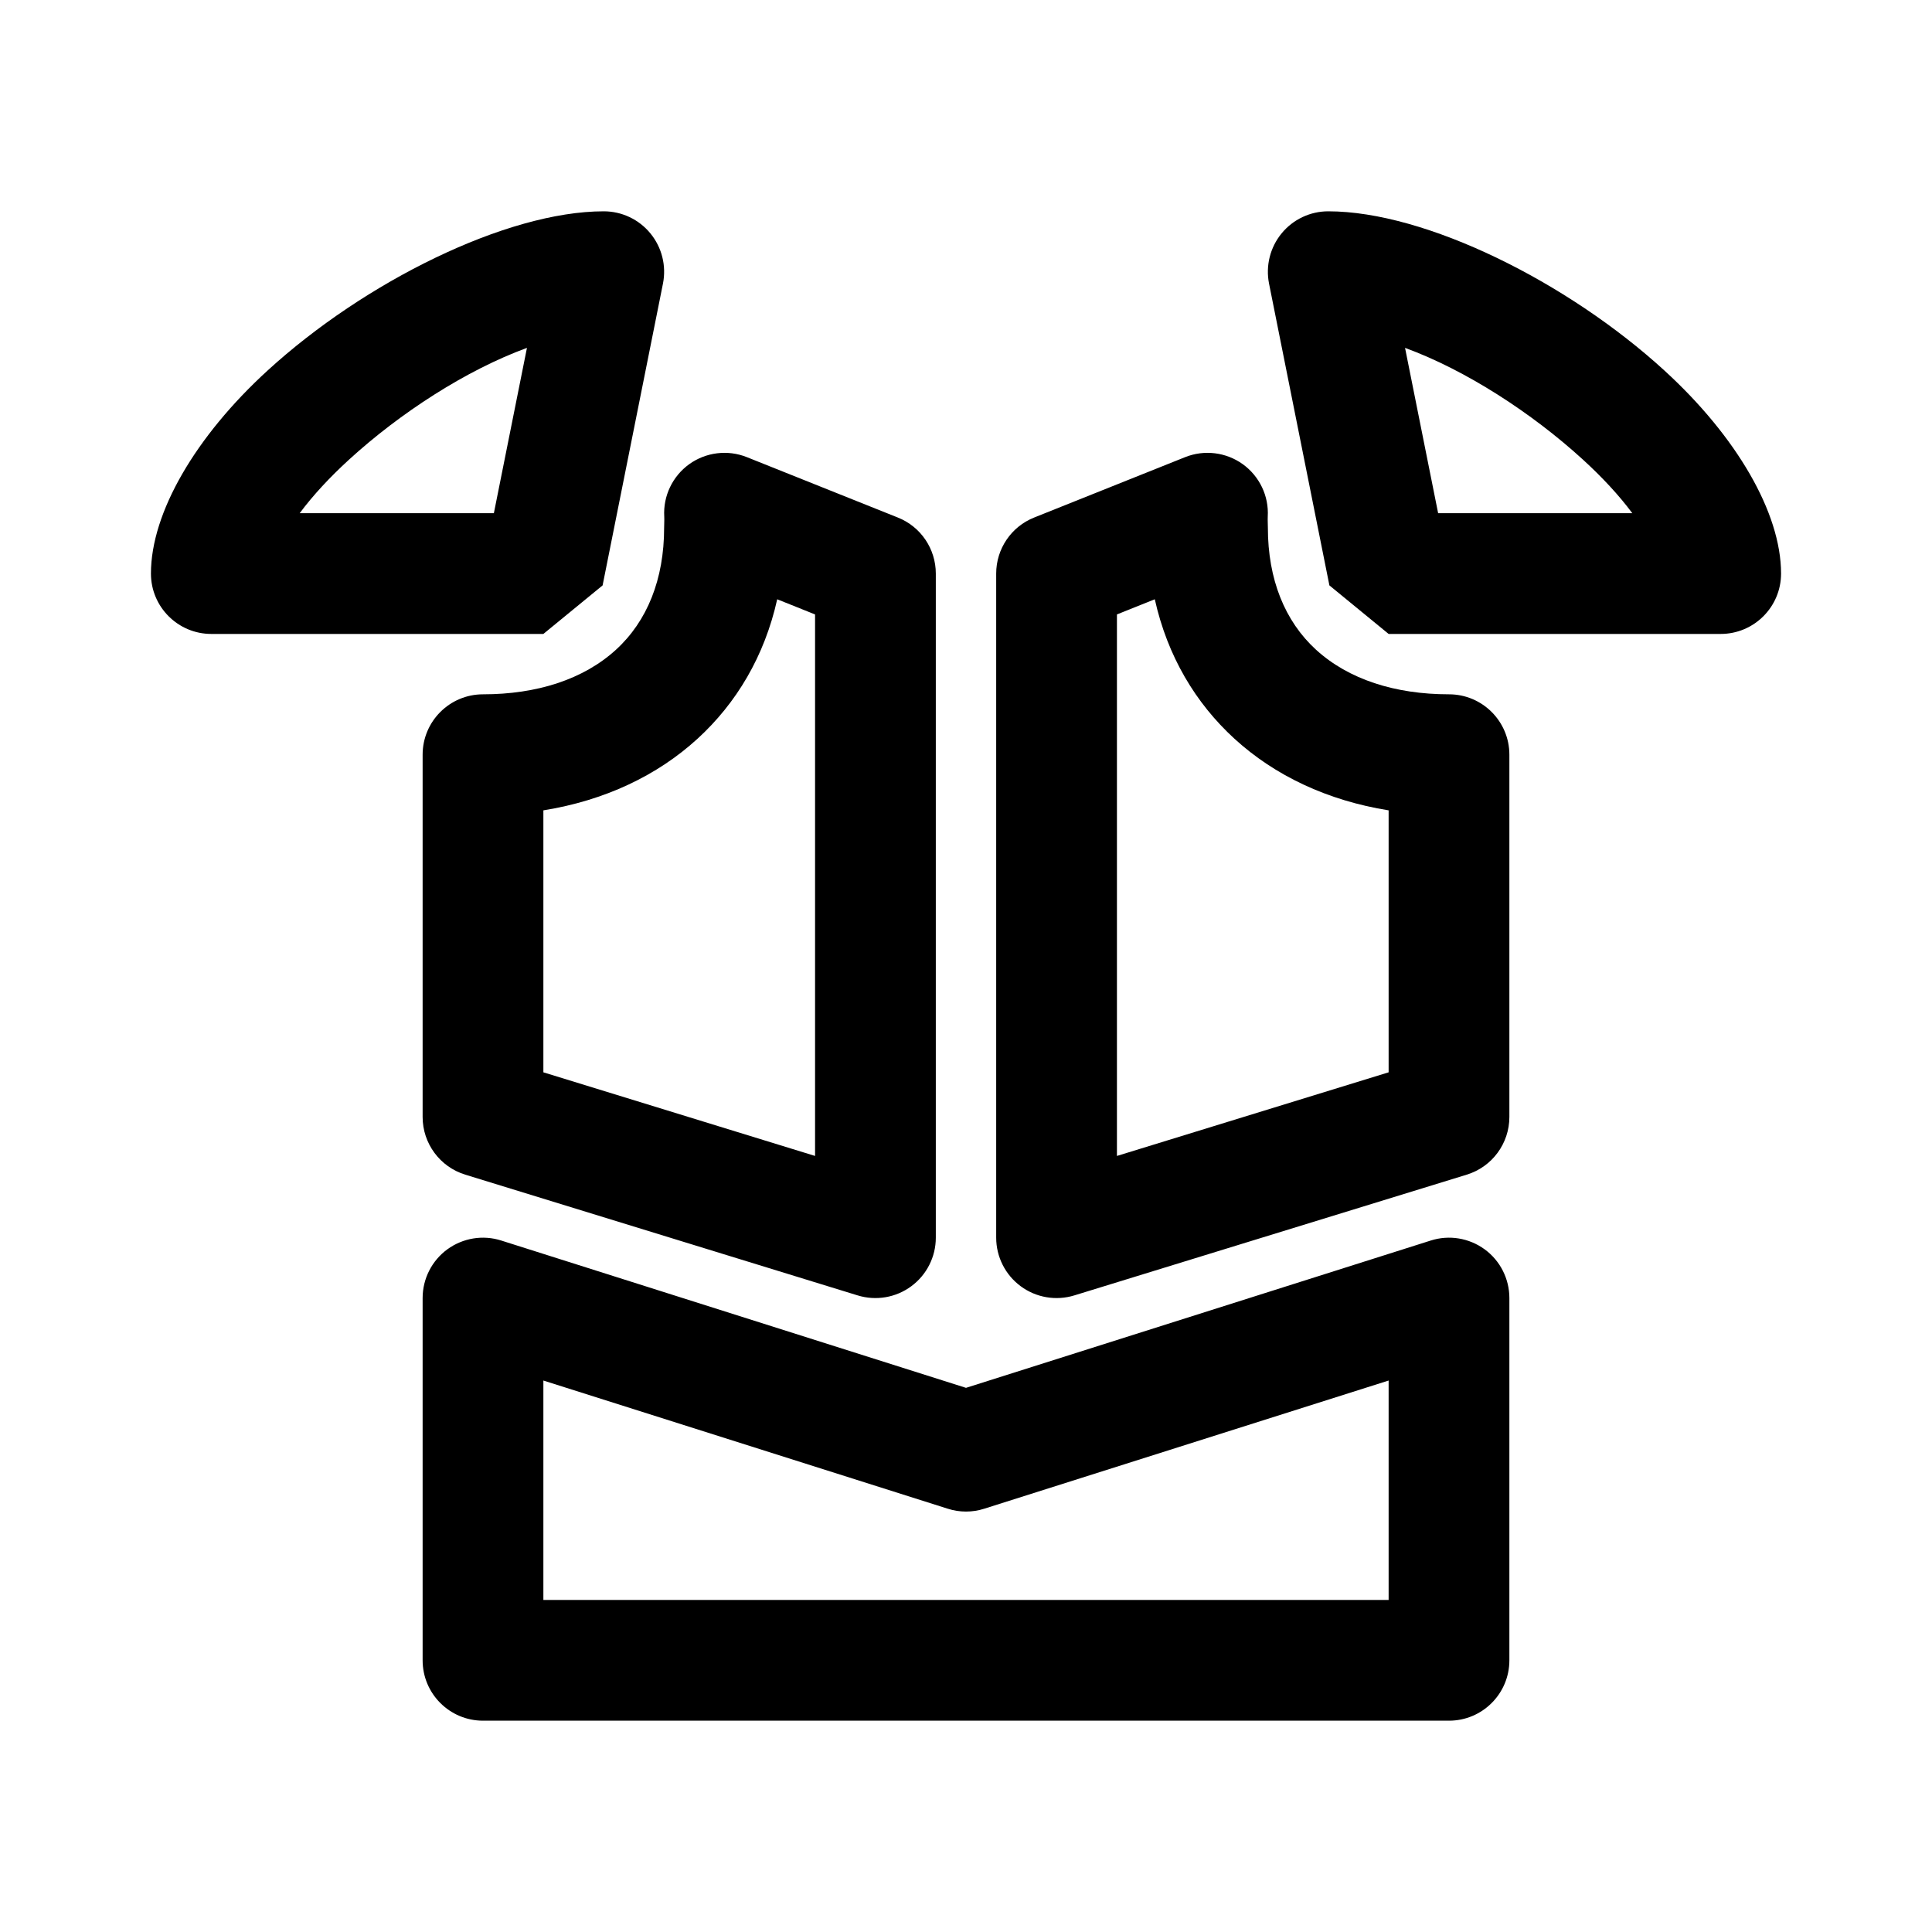
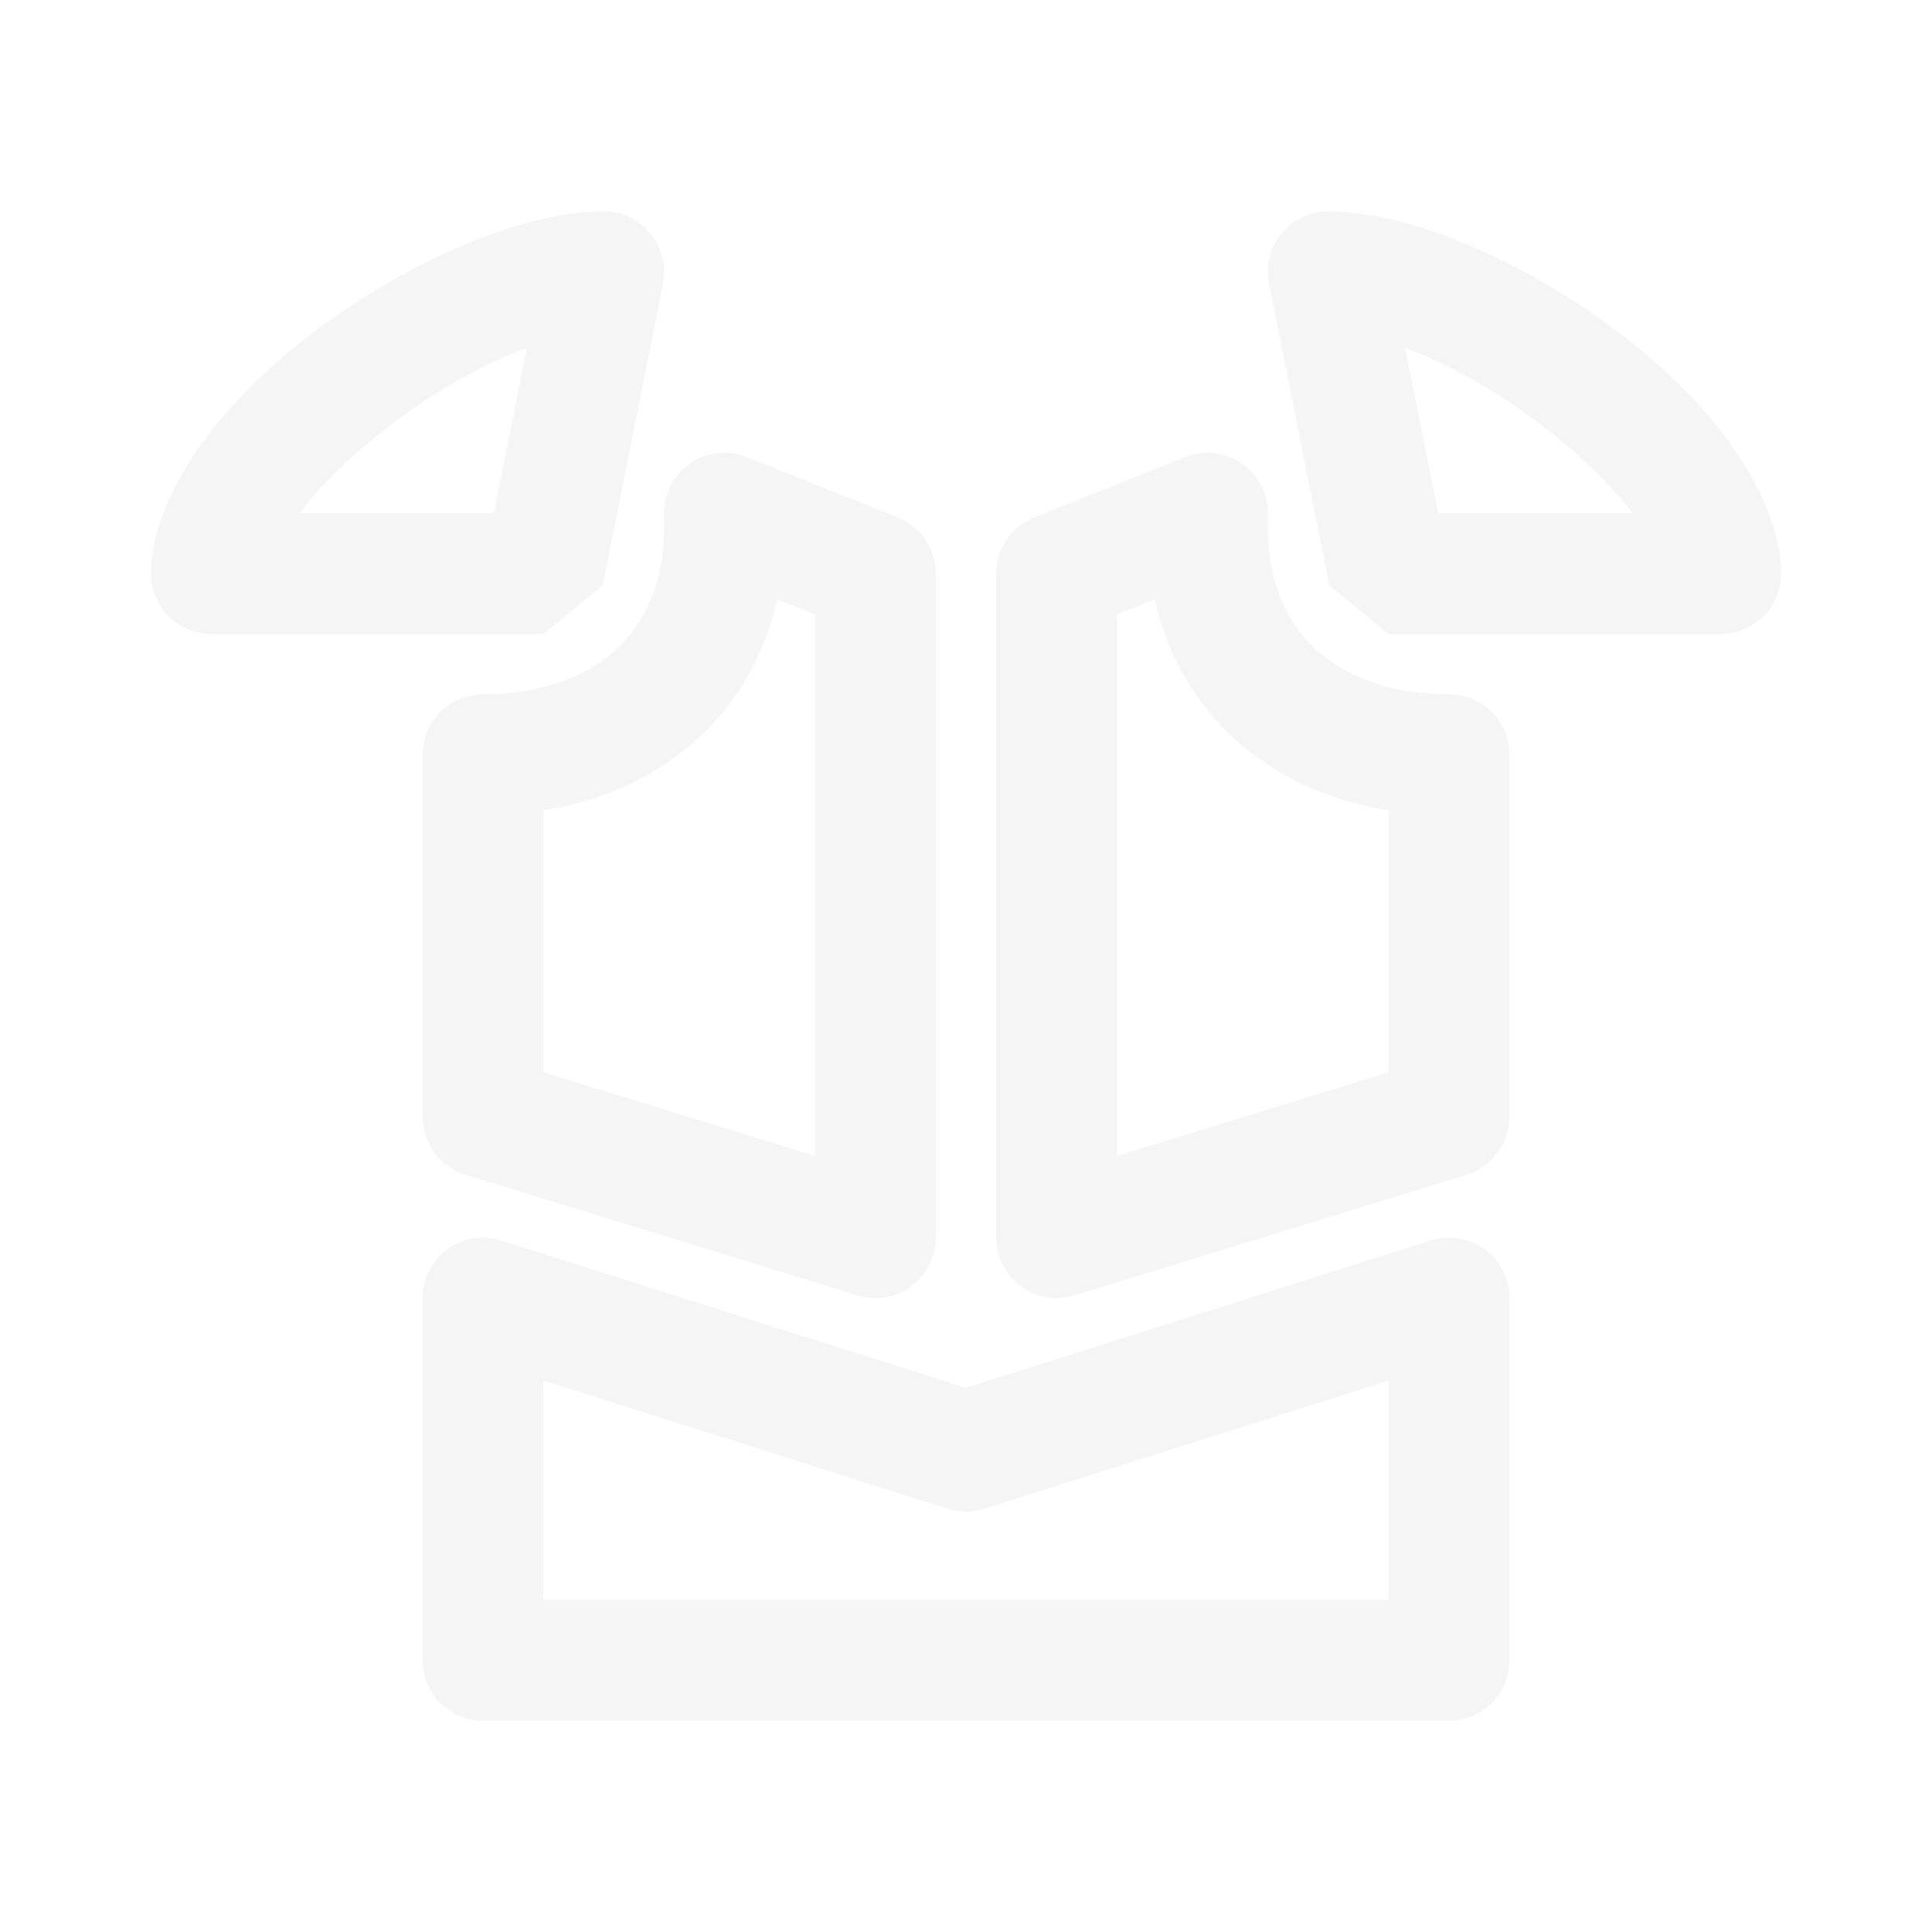
- <svg xmlns="http://www.w3.org/2000/svg" fill="#000000" width="800px" height="800px" viewBox="0 0 32 32" style="fill-rule:evenodd;clip-rule:evenodd;stroke-linejoin:round;stroke-miterlimit:2;" version="1.1" xml:space="preserve">
+ <svg xmlns="http://www.w3.org/2000/svg" fill="#F5F5F5" width="800px" height="800px" viewBox="0 0 32 32" style="fill-rule:evenodd;clip-rule:evenodd;stroke-linejoin:round;stroke-miterlimit:2;" version="1.1" xml:space="preserve">
  <g id="Icon">
    <path d="M25,21.5c0,-0.319 -0.152,-0.619 -0.409,-0.807c-0.258,-0.188 -0.589,-0.243 -0.893,-0.146l-7.698,2.44c-0,0 -7.698,-2.44 -7.698,-2.44c-0.304,-0.097 -0.635,-0.042 -0.893,0.146c-0.257,0.188 -0.409,0.488 -0.409,0.807l0,6c0,0.552 0.448,1 1,1l16,0c0.552,0 1,-0.448 1,-1l0,-6Zm-2,1.366l0,3.634l-14,0c0,-0 0,-3.634 0,-3.634c0,0 6.698,2.123 6.698,2.123c0.196,0.063 0.408,0.063 0.604,0l6.698,-2.123Zm-2.002,-14.31c0.02,-0.341 -0.137,-0.668 -0.414,-0.868c-0.278,-0.199 -0.638,-0.243 -0.955,-0.116l-2.5,1c-0.38,0.151 -0.629,0.519 -0.629,0.928l0,11c0,0.317 0.151,0.616 0.406,0.804c0.255,0.189 0.585,0.245 0.888,0.152l6.5,-2c0.42,-0.129 0.706,-0.517 0.706,-0.956l0,-6c0,-0.552 -0.448,-1 -1,-1c-0.892,0 -1.663,-0.246 -2.203,-0.739c-0.516,-0.472 -0.797,-1.166 -0.797,-2.02c0,-0.062 -0.005,-0.124 -0.002,-0.185Zm-8.627,-0.984c-0.317,-0.127 -0.677,-0.083 -0.955,0.116c-0.277,0.2 -0.434,0.527 -0.414,0.868c0.003,0.061 -0.002,0.123 -0.002,0.185c0,0.854 -0.281,1.548 -0.797,2.02c-0.54,0.493 -1.311,0.739 -2.203,0.739c-0.552,0 -1,0.448 -1,1l0,6c0,0.439 0.286,0.827 0.706,0.956l6.5,2c0.303,0.093 0.633,0.037 0.888,-0.152c0.255,-0.188 0.406,-0.487 0.406,-0.804l0,-11c0,-0.409 -0.249,-0.777 -0.629,-0.928l-2.5,-1Zm6.756,2.354c0.21,0.942 0.675,1.72 1.32,2.31c0.666,0.609 1.537,1.023 2.553,1.186c0,0 0,4.339 0,4.339c0,0 -4.5,1.385 -4.5,1.385c0,0 0,-8.969 0,-8.969l0.627,-0.251Zm-6.254,0l0.627,0.251c0,0 0,8.969 0,8.969c-0,0 -4.5,-1.385 -4.5,-1.385c0,0 0,-4.339 0,-4.339c1.016,-0.163 1.887,-0.577 2.553,-1.186c0.645,-0.59 1.11,-1.368 1.32,-2.31Zm-1.892,-5.23c0.058,-0.294 -0.018,-0.598 -0.208,-0.83c-0.19,-0.232 -0.473,-0.366 -0.773,-0.366c-1.611,0 -3.965,1.17 -5.569,2.638c-1.191,1.089 -1.931,2.354 -1.931,3.362c0,0.552 0.448,1 1,1l5.5,0l0.981,-0.804l1,-5Zm11.019,-1.196c-0.3,0 -0.583,0.134 -0.773,0.366c-0.19,0.232 -0.266,0.536 -0.208,0.83l1,5l0.981,0.804l5.5,0c0.552,0 1,-0.448 1,-1c-0,-1.008 -0.74,-2.273 -1.931,-3.362c-1.604,-1.468 -3.958,-2.638 -5.569,-2.638Zm-13.82,5l-3.216,0c0.222,-0.299 0.501,-0.598 0.816,-0.886c0.847,-0.775 1.944,-1.485 2.948,-1.852l-0.548,2.738Zm15.64,0l-0.548,-2.738c1.004,0.367 2.101,1.078 2.948,1.852c0.315,0.288 0.594,0.587 0.816,0.886l-3.216,0Z" />
  </g>
</svg>
